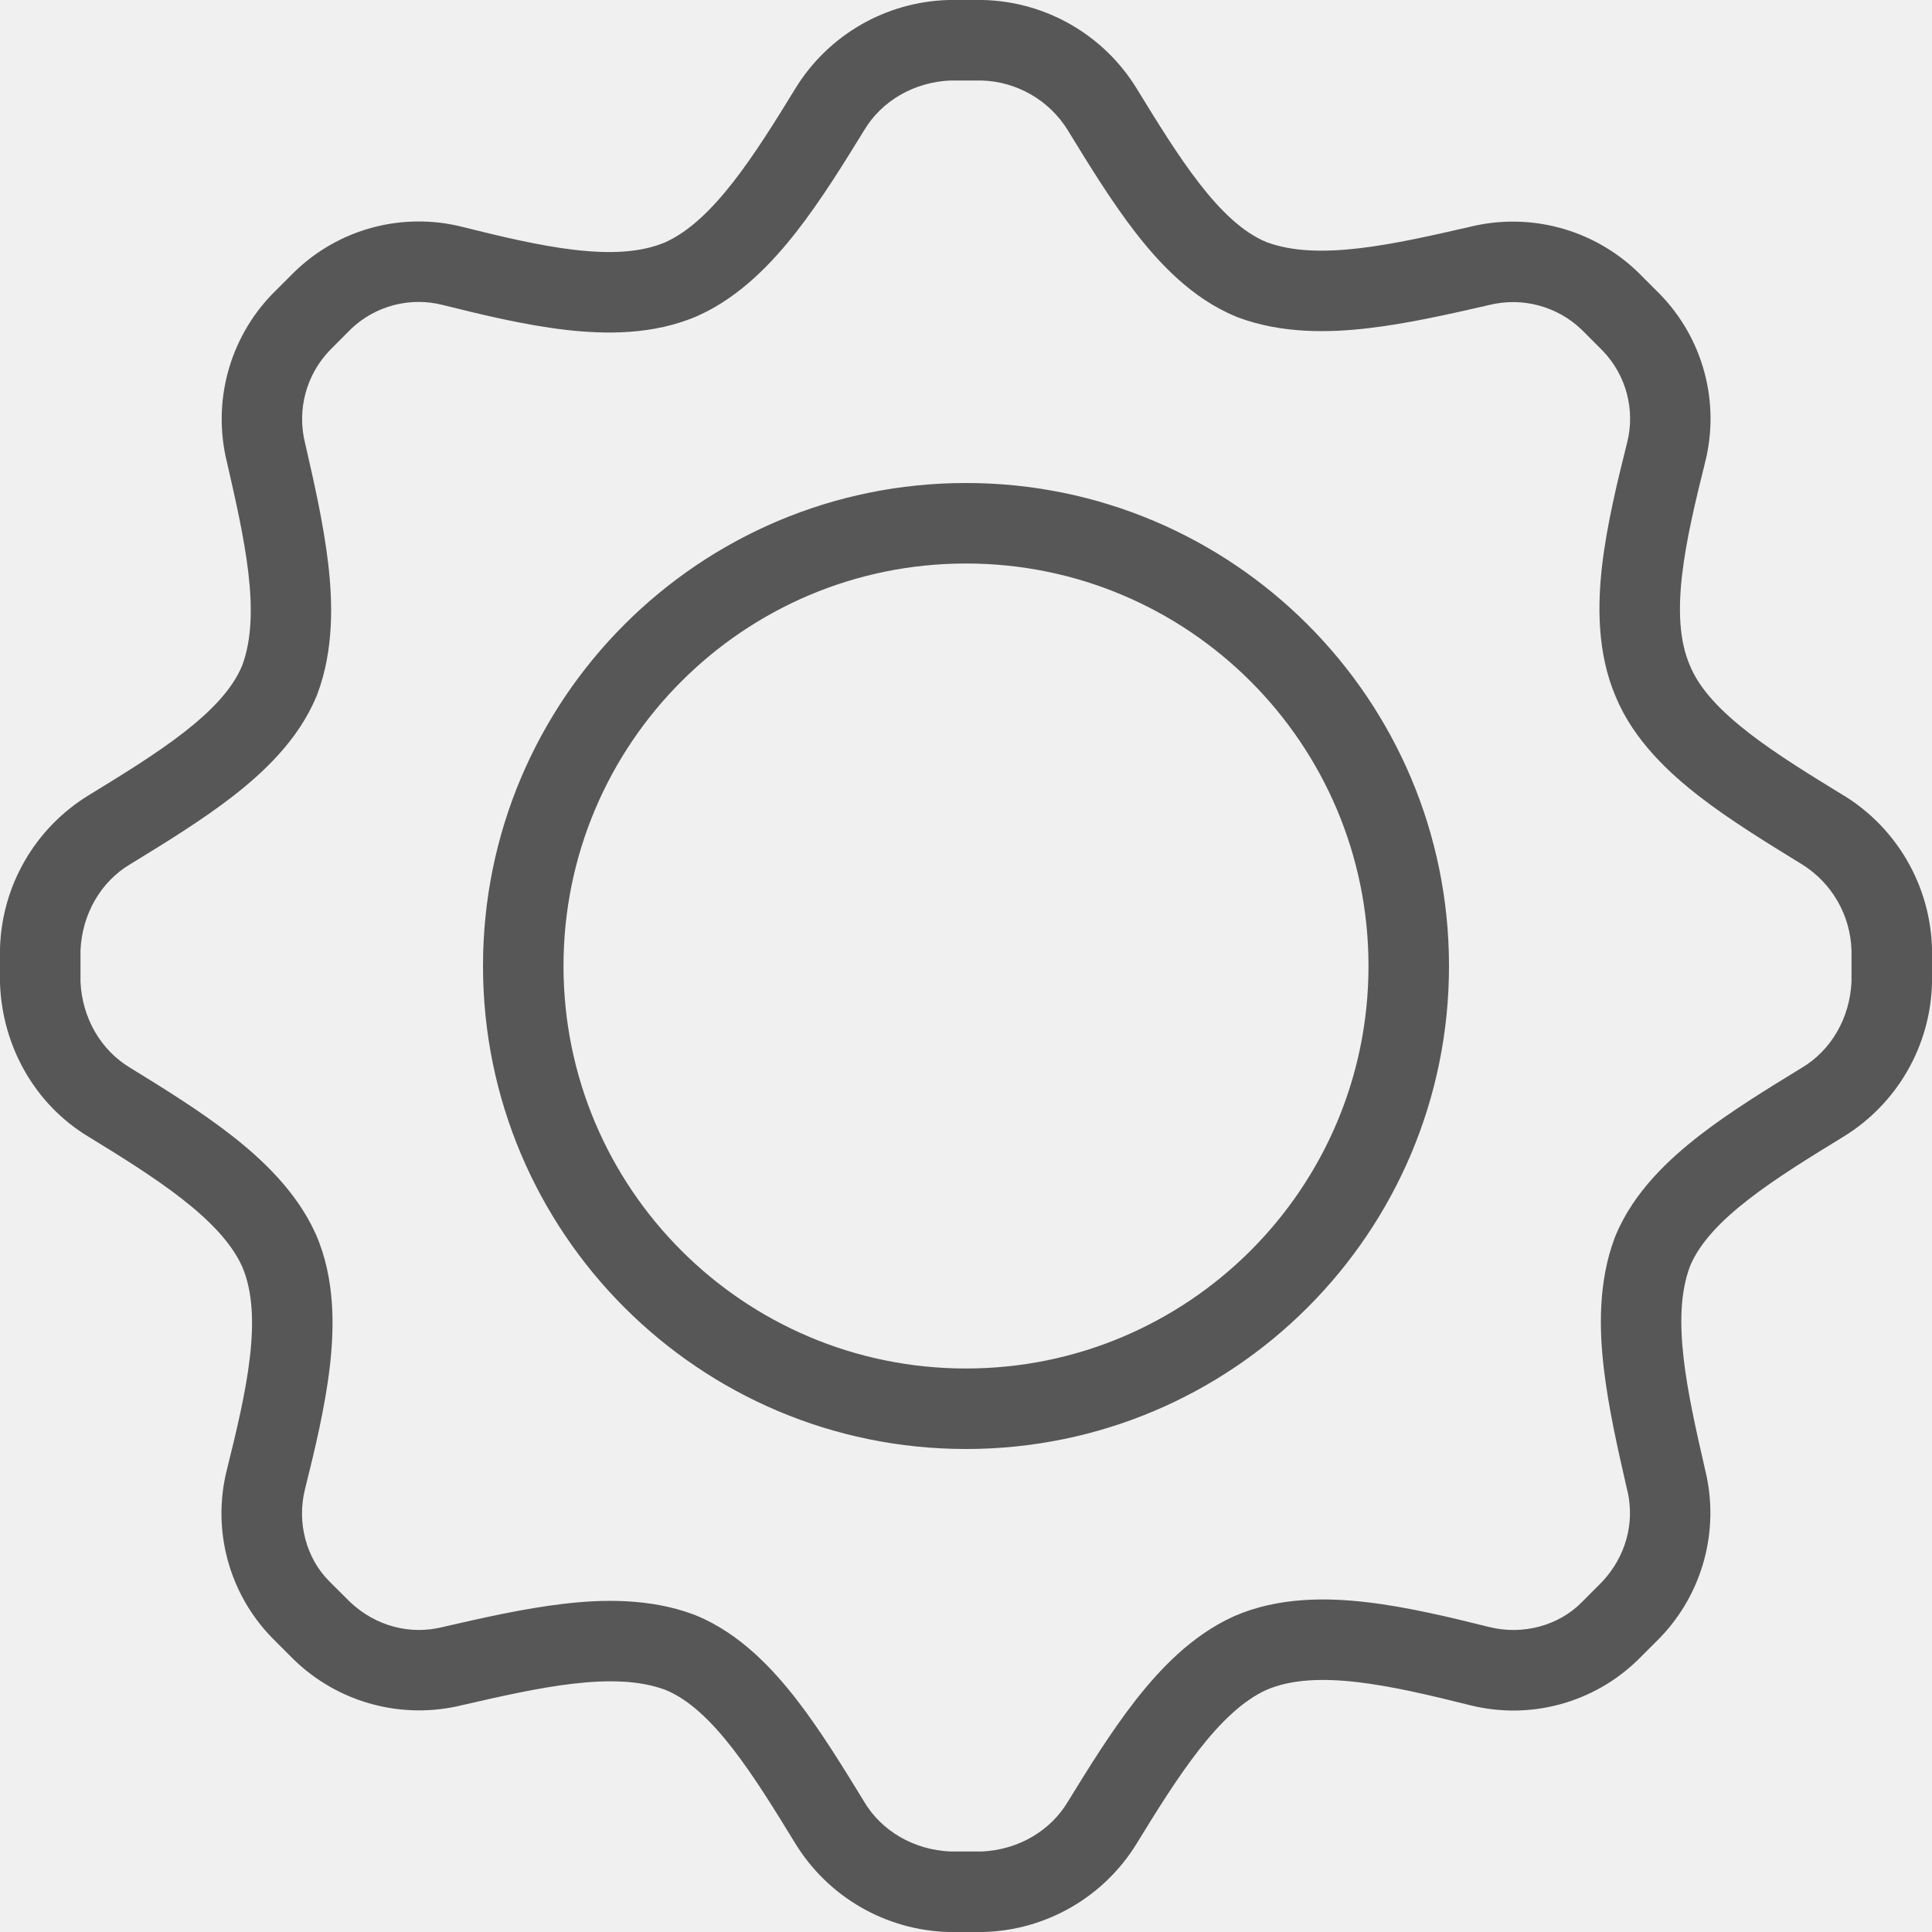
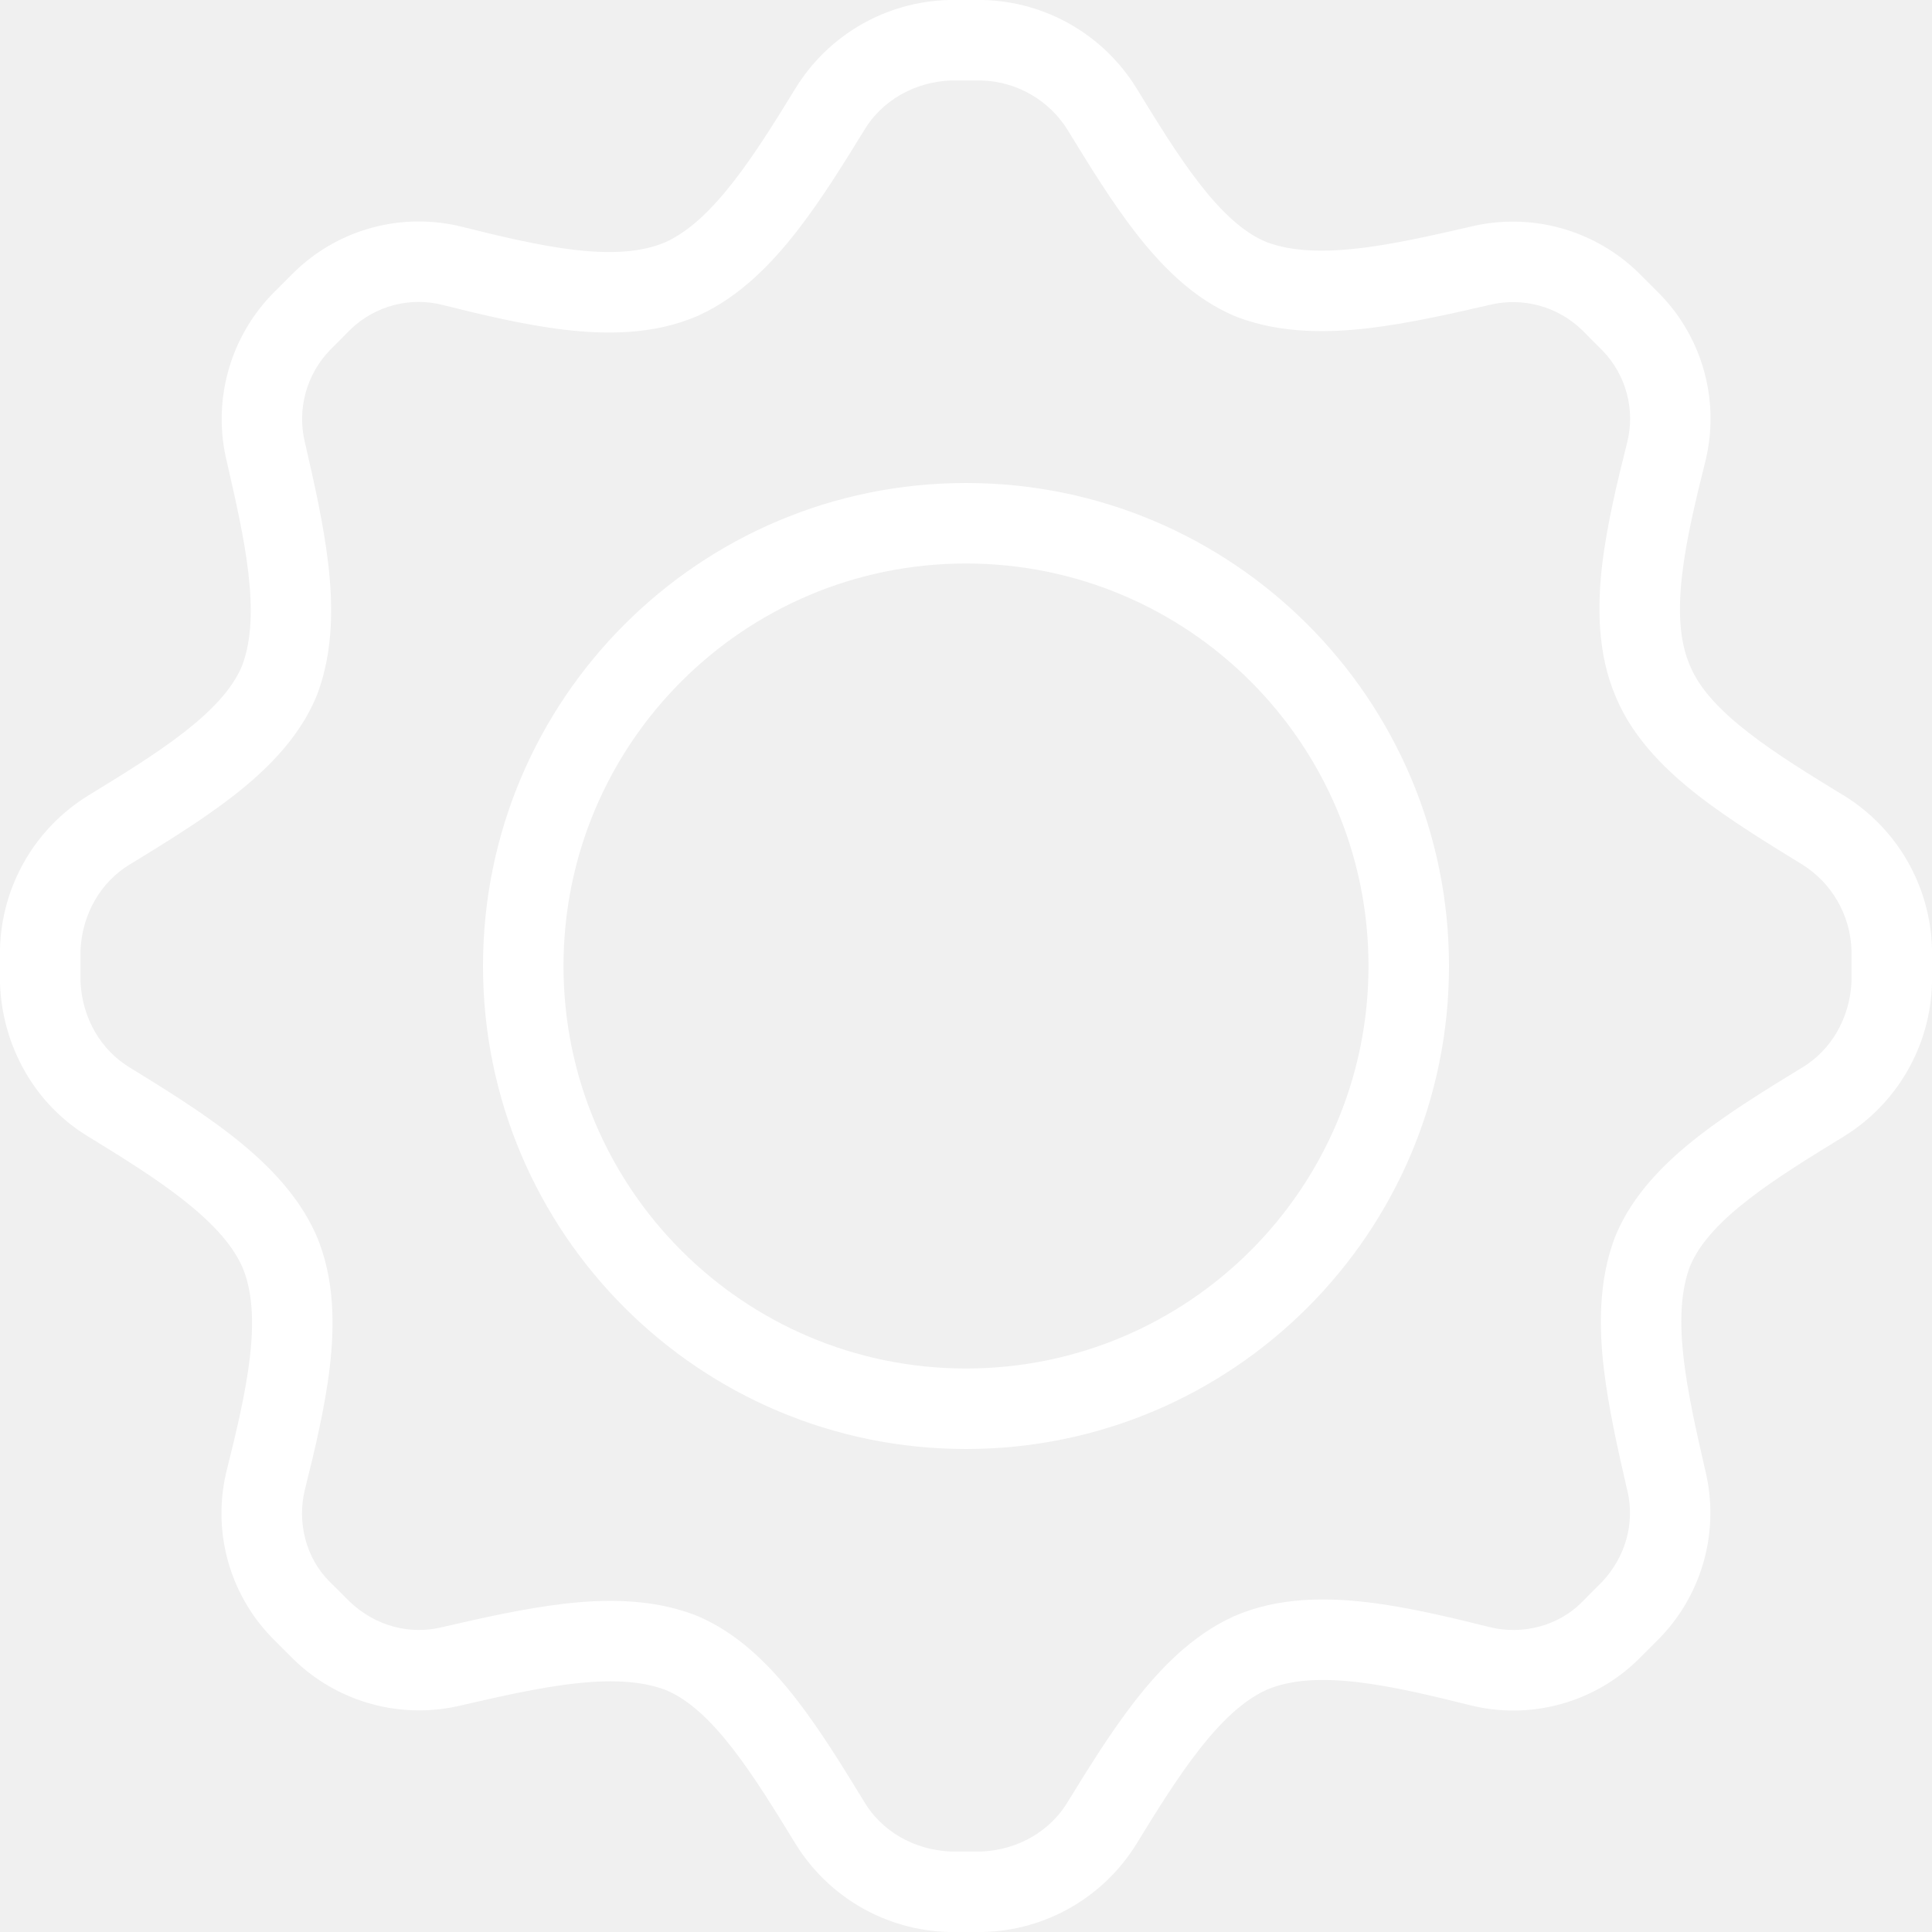
<svg xmlns="http://www.w3.org/2000/svg" width="24" height="24" fill="none">
  <g clip-path="url(#a)">
-     <path fill="#575757" fill-rule="evenodd" d="M22.9 9.88c-.833-.51-1.665-1.02-1.907-1.612-.268-.617-.053-1.557.188-2.523a2.216 2.216 0 0 0-.564-2.094l-.268-.268a2.234 2.234 0 0 0-2.094-.564c-.94.215-1.88.43-2.523.188-.591-.242-1.101-1.074-1.611-1.906A2.305 2.305 0 0 0 12.215 0h-.43A2.305 2.305 0 0 0 9.88 1.1c-.51.833-1.02 1.638-1.61 1.907-.618.268-1.558.053-2.524-.188a2.216 2.216 0 0 0-2.094.564l-.268.268a2.234 2.234 0 0 0-.564 2.094c.215.94.43 1.88.188 2.523C2.765 8.86 1.933 9.37 1.1 9.88A2.305 2.305 0 0 0 0 11.785v.43c.027.778.43 1.503 1.1 1.906.833.51 1.638 1.02 1.907 1.61.268.618.053 1.558-.188 2.524a2.216 2.216 0 0 0 .564 2.094l.268.268a2.234 2.234 0 0 0 2.094.564c.94-.215 1.88-.43 2.523-.188.591.242 1.101 1.074 1.611 1.906A2.305 2.305 0 0 0 11.785 24h.43a2.305 2.305 0 0 0 1.906-1.1c.51-.833 1.02-1.638 1.61-1.907.618-.268 1.558-.053 2.524.188a2.216 2.216 0 0 0 2.094-.564l.268-.268a2.234 2.234 0 0 0 .564-2.094c-.215-.94-.43-1.88-.188-2.523.242-.591 1.074-1.101 1.906-1.611A2.305 2.305 0 0 0 24 12.215v-.43a2.305 2.305 0 0 0-1.1-1.906Zm.1 1.925a1.304 1.304 0 0 0-.615-1.068l-.008-.005-.025-.015c-.398-.245-.854-.524-1.24-.822-.374-.29-.815-.696-1.04-1.238-.235-.549-.226-1.146-.17-1.635.06-.506.19-1.043.31-1.52a1.216 1.216 0 0 0-.302-1.144l-.258-.259a1.233 1.233 0 0 0-1.154-.31l-.01.002-.037.009c-.45.103-.966.22-1.453.277-.486.057-1.072.07-1.618-.134l-.013-.005-.014-.006c-.547-.224-.956-.668-1.248-1.044-.299-.386-.578-.842-.822-1.24l-.02-.033A1.304 1.304 0 0 0 12.195 1h-.39c-.454.02-.853.256-1.068.615l-.005.008c-.252.41-.535.868-.84 1.258-.296.378-.692.8-1.21 1.036l-.007.003-.008.004c-.551.24-1.153.23-1.645.173-.506-.059-1.043-.189-1.52-.308a1.216 1.216 0 0 0-1.144.3l-.259.26a1.233 1.233 0 0 0-.31 1.153l.002.01.009.037c.103.45.22.965.277 1.453.057.486.07 1.072-.134 1.618l-.005.013-.006.014c-.224.547-.668.956-1.044 1.248-.386.299-.842.578-1.24.822l-.033.02c-.36.215-.595.614-.615 1.068v.39c.02.454.256.853.615 1.068l.008.005c.41.252.868.535 1.258.84.378.296.8.692 1.036 1.21l.003.007.004.008c.24.551.23 1.153.173 1.645-.059.506-.189 1.043-.308 1.52-.106.422.02.864.3 1.144l.26.259c.321.302.747.412 1.153.31l.01-.002.037-.009c.45-.103.965-.22 1.453-.277.486-.057 1.072-.07 1.618.134l.013.005.014.006c.547.224.956.668 1.248 1.044.299.386.578.842.822 1.24l.02.033c.215.36.614.595 1.068.615h.39c.454-.02.853-.256 1.068-.615l.005-.008c.252-.41.535-.868.84-1.258.296-.378.692-.8 1.21-1.036l.007-.003.008-.004c.551-.24 1.153-.23 1.645-.173.506.059 1.043.189 1.52.308.422.106.864-.02 1.144-.3l.259-.26c.294-.313.406-.725.318-1.122l-.002-.004-.017-.074c-.103-.45-.22-.966-.277-1.453-.057-.486-.07-1.072.134-1.618l.005-.013.006-.014c.224-.547.668-.956 1.044-1.248.386-.299.842-.578 1.24-.822l.033-.02c.36-.215.595-.614.615-1.068v-.39ZM18 12a6 6 0 1 1-12 0 6 6 0 0 1 12 0Zm-1 0a5 5 0 1 1-10 0 5 5 0 0 1 10 0Z" clip-rule="evenodd" />
+     <path fill="#ffffff" fill-rule="evenodd" d="M22.9 9.88c-.833-.51-1.665-1.02-1.907-1.612-.268-.617-.053-1.557.188-2.523a2.216 2.216 0 0 0-.564-2.094l-.268-.268a2.234 2.234 0 0 0-2.094-.564c-.94.215-1.88.43-2.523.188-.591-.242-1.101-1.074-1.611-1.906A2.305 2.305 0 0 0 12.215 0h-.43A2.305 2.305 0 0 0 9.88 1.1c-.51.833-1.02 1.638-1.61 1.907-.618.268-1.558.053-2.524-.188a2.216 2.216 0 0 0-2.094.564l-.268.268a2.234 2.234 0 0 0-.564 2.094c.215.94.43 1.88.188 2.523C2.765 8.86 1.933 9.37 1.1 9.88A2.305 2.305 0 0 0 0 11.785v.43c.027.778.43 1.503 1.1 1.906.833.51 1.638 1.02 1.907 1.61.268.618.053 1.558-.188 2.524a2.216 2.216 0 0 0 .564 2.094l.268.268a2.234 2.234 0 0 0 2.094.564c.94-.215 1.88-.43 2.523-.188.591.242 1.101 1.074 1.611 1.906A2.305 2.305 0 0 0 11.785 24h.43a2.305 2.305 0 0 0 1.906-1.1c.51-.833 1.02-1.638 1.61-1.907.618-.268 1.558-.053 2.524.188a2.216 2.216 0 0 0 2.094-.564l.268-.268a2.234 2.234 0 0 0 .564-2.094c-.215-.94-.43-1.88-.188-2.523.242-.591 1.074-1.101 1.906-1.611A2.305 2.305 0 0 0 24 12.215v-.43a2.305 2.305 0 0 0-1.1-1.906Zm.1 1.925a1.304 1.304 0 0 0-.615-1.068l-.008-.005-.025-.015c-.398-.245-.854-.524-1.24-.822-.374-.29-.815-.696-1.04-1.238-.235-.549-.226-1.146-.17-1.635.06-.506.19-1.043.31-1.52a1.216 1.216 0 0 0-.302-1.144l-.258-.259a1.233 1.233 0 0 0-1.154-.31l-.01.002-.037.009c-.45.103-.966.22-1.453.277-.486.057-1.072.07-1.618-.134l-.013-.005-.014-.006c-.547-.224-.956-.668-1.248-1.044-.299-.386-.578-.842-.822-1.24l-.02-.033A1.304 1.304 0 0 0 12.195 1h-.39c-.454.02-.853.256-1.068.615l-.005.008c-.252.41-.535.868-.84 1.258-.296.378-.692.8-1.21 1.036l-.007.003-.008.004c-.551.24-1.153.23-1.645.173-.506-.059-1.043-.189-1.52-.308a1.216 1.216 0 0 0-1.144.3l-.259.26a1.233 1.233 0 0 0-.31 1.153l.002.01.009.037c.103.45.22.965.277 1.453.057.486.07 1.072-.134 1.618l-.005.013-.006.014c-.224.547-.668.956-1.044 1.248-.386.299-.842.578-1.24.822l-.033.02c-.36.215-.595.614-.615 1.068v.39c.02.454.256.853.615 1.068l.008.005c.41.252.868.535 1.258.84.378.296.8.692 1.036 1.21l.003.007.004.008c.24.551.23 1.153.173 1.645-.059.506-.189 1.043-.308 1.52-.106.422.02.864.3 1.144l.26.259c.321.302.747.412 1.153.31l.01-.002.037-.009c.45-.103.965-.22 1.453-.277.486-.057 1.072-.07 1.618.134l.013.005.014.006c.547.224.956.668 1.248 1.044.299.386.578.842.822 1.24l.02.033c.215.36.614.595 1.068.615h.39c.454-.02.853-.256 1.068-.615l.005-.008c.252-.41.535-.868.84-1.258.296-.378.692-.8 1.21-1.036l.007-.003.008-.004c.551-.24 1.153-.23 1.645-.173.506.059 1.043.189 1.52.308.422.106.864-.02 1.144-.3l.259-.26c.294-.313.406-.725.318-1.122l-.002-.004-.017-.074c-.103-.45-.22-.966-.277-1.453-.057-.486-.07-1.072.134-1.618l.005-.013.006-.014c.224-.547.668-.956 1.044-1.248.386-.299.842-.578 1.24-.822l.033-.02c.36-.215.595-.614.615-1.068v-.39ZM18 12a6 6 0 1 1-12 0 6 6 0 0 1 12 0Zm-1 0a5 5 0 1 1-10 0 5 5 0 0 1 10 0Z" clip-rule="evenodd" />
  </g>
  <defs>
    <clipPath id="a">
      <path fill="#fff" d="M0 0h24v24H0z" />
    </clipPath>
  </defs>
</svg>
